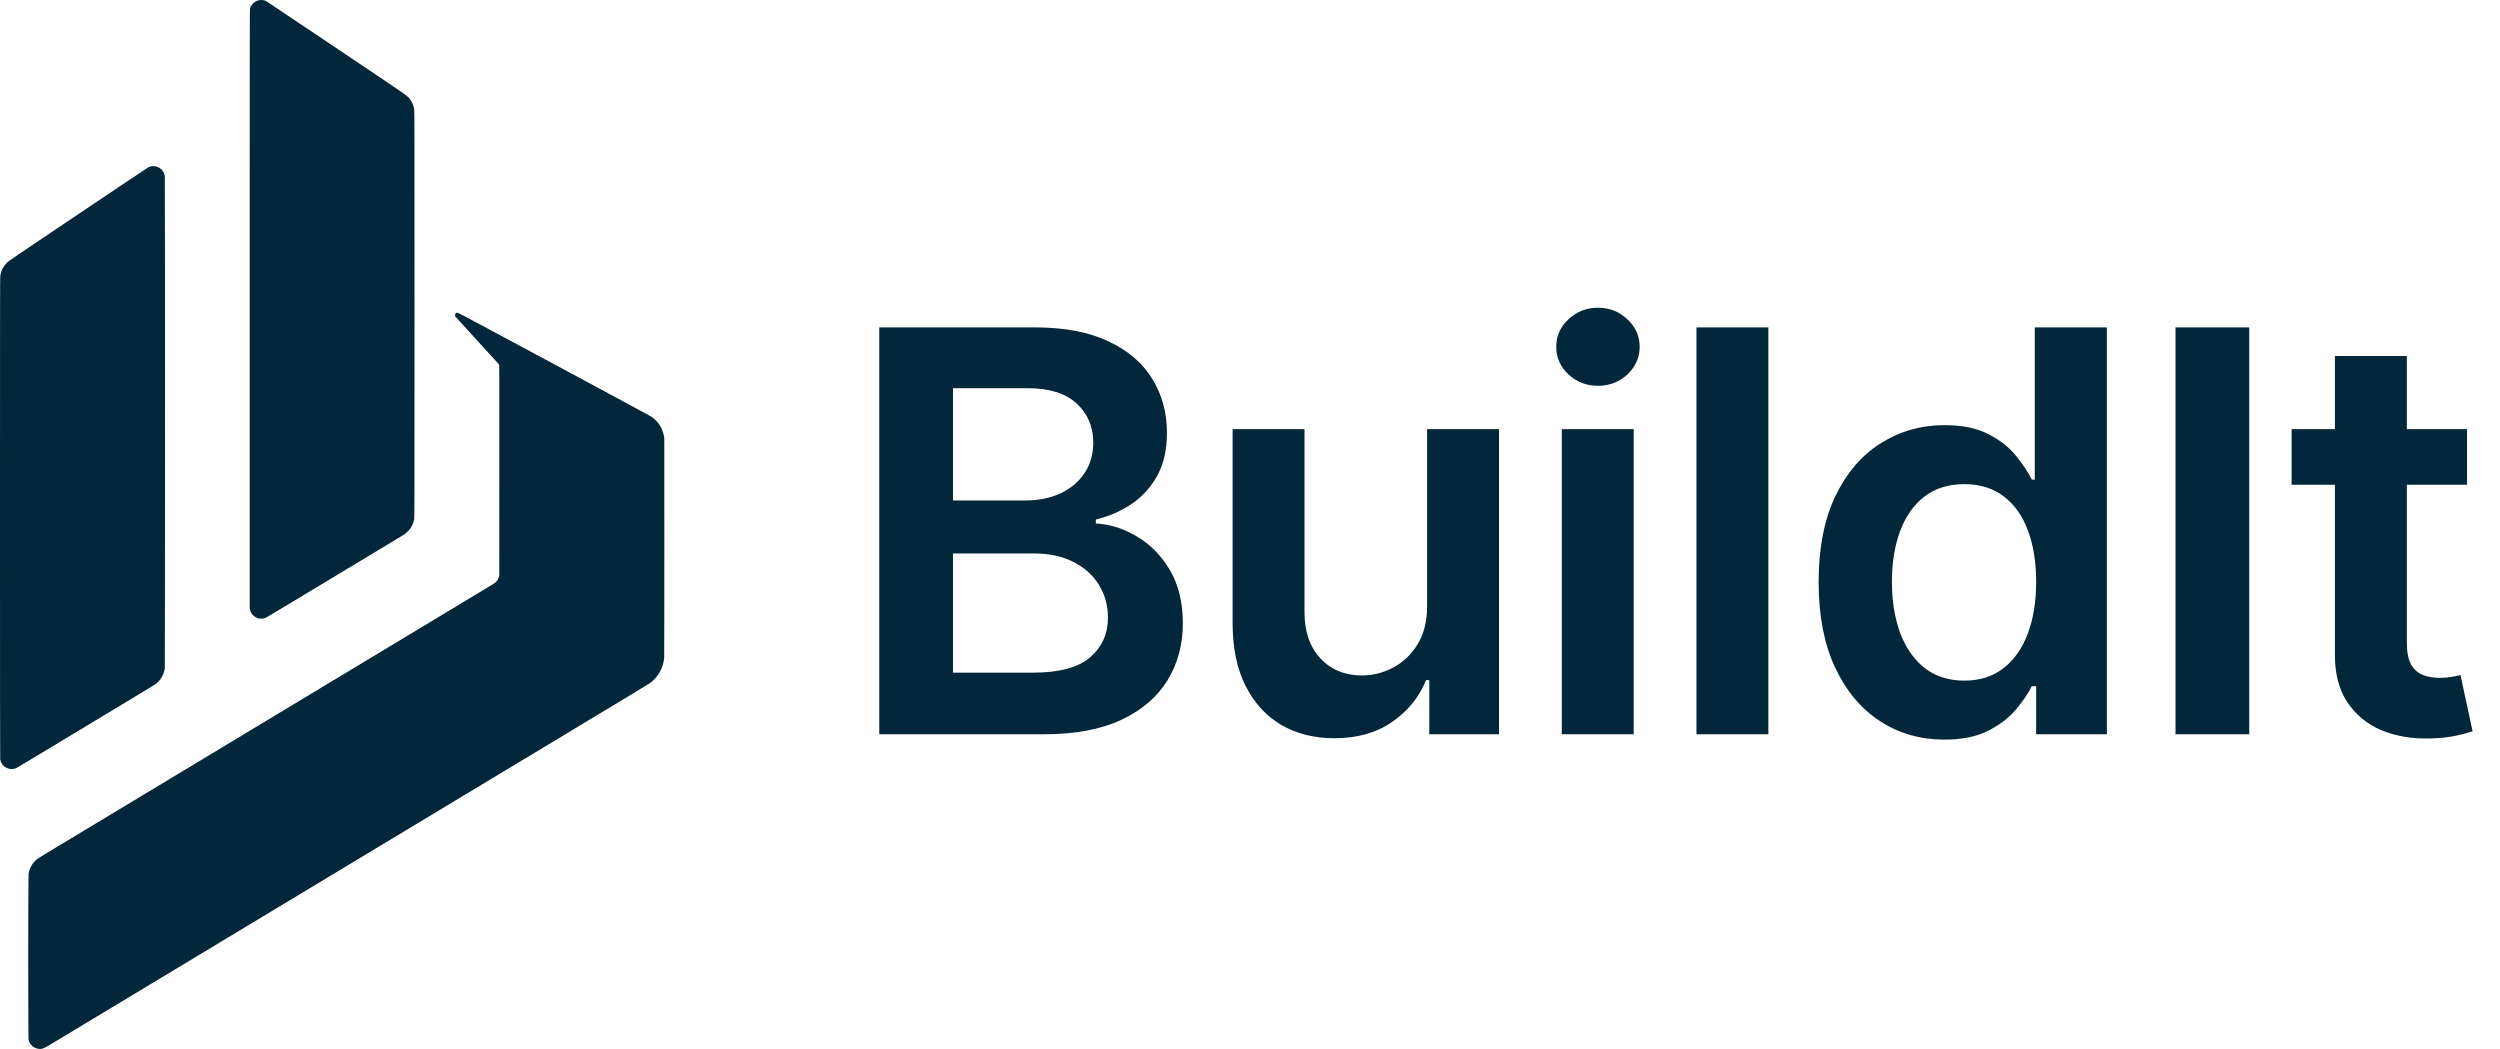
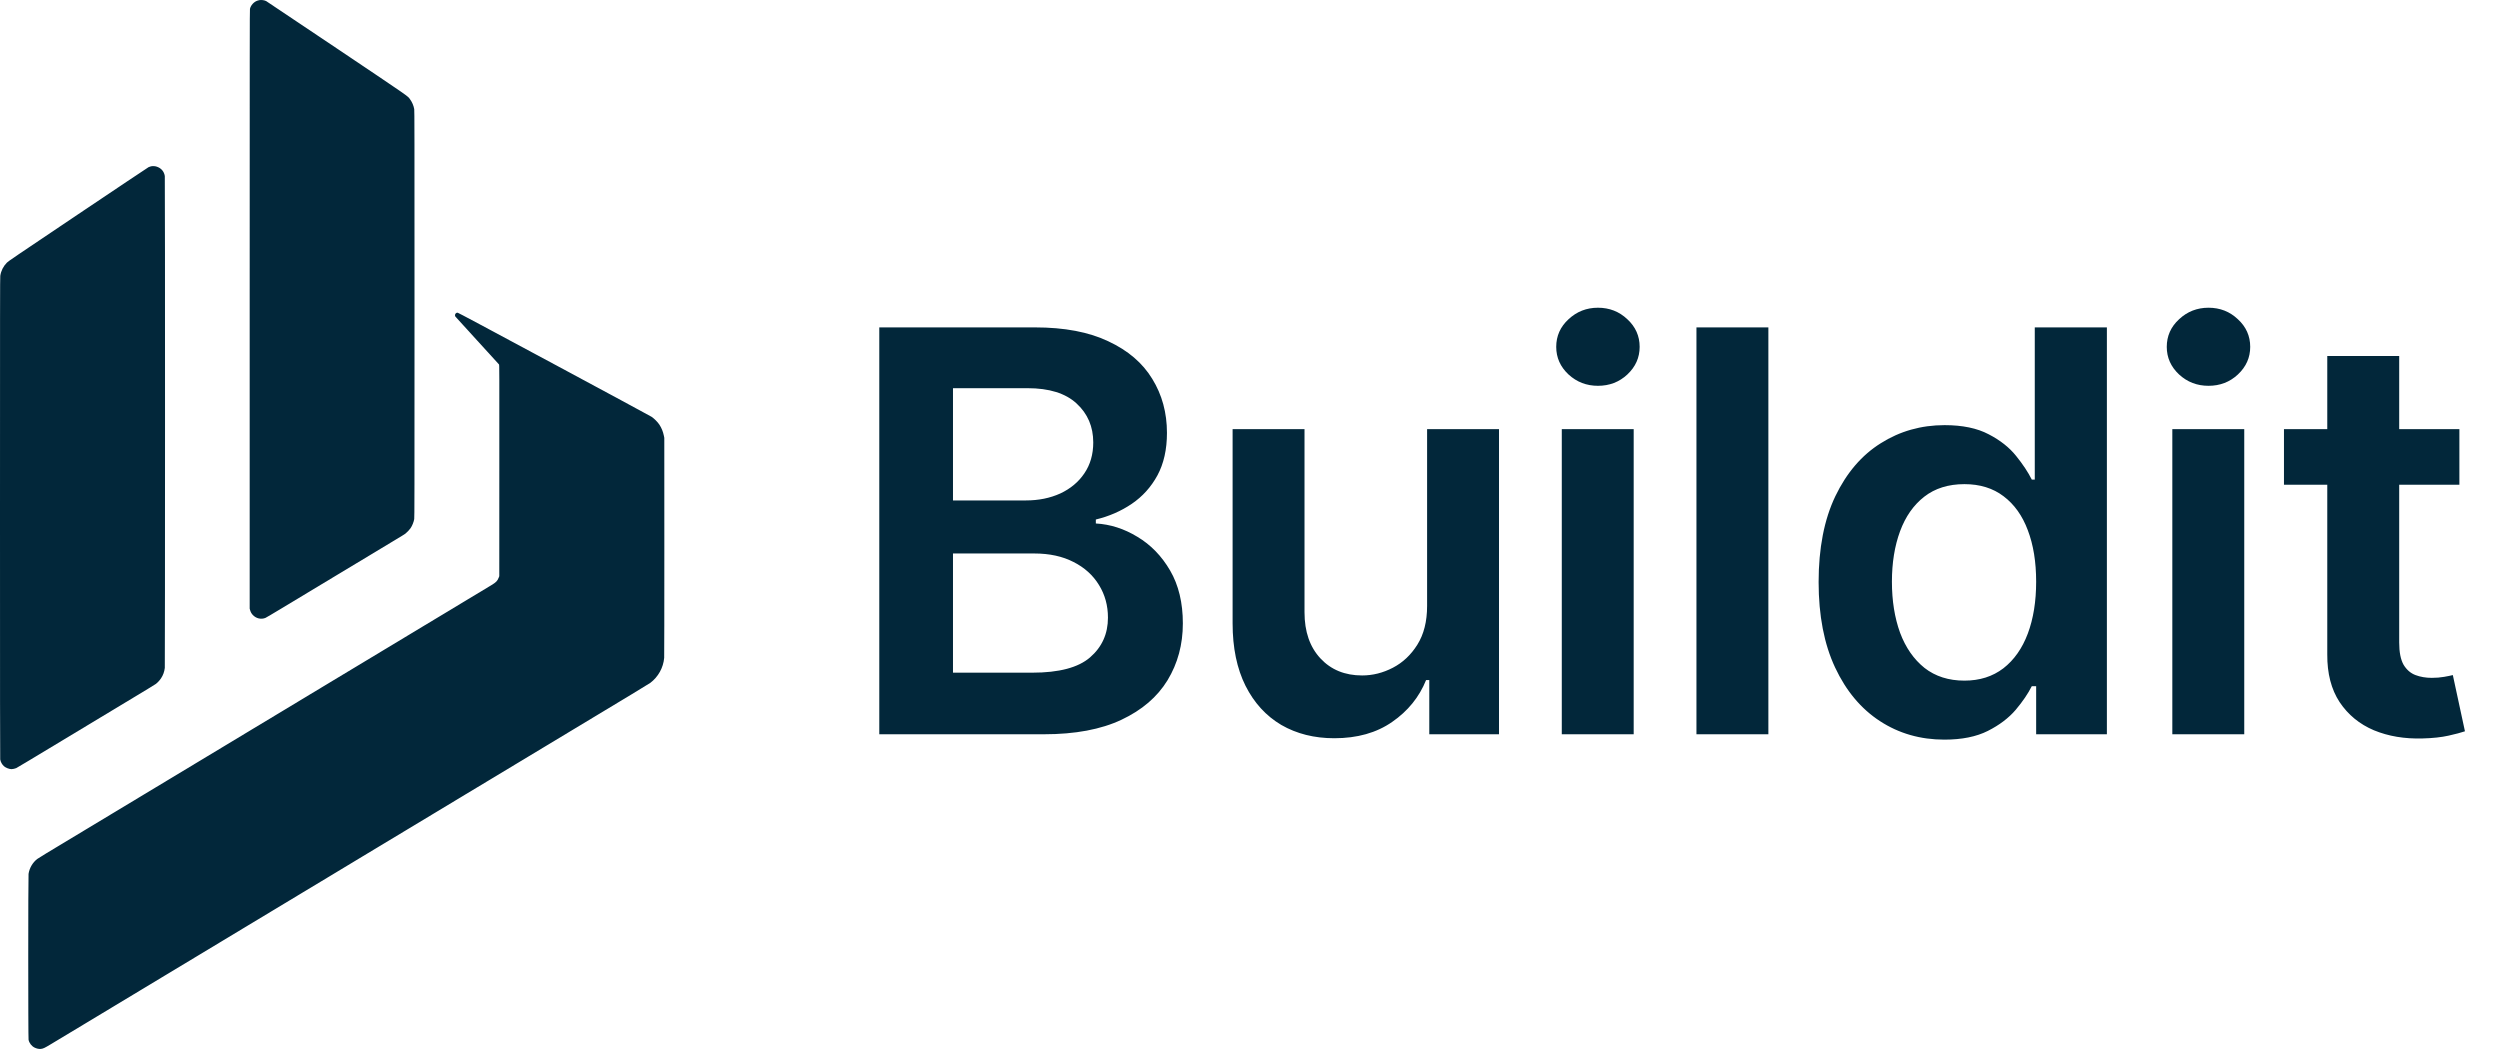
<svg xmlns="http://www.w3.org/2000/svg" width="143" height="60" viewBox="0 0 143 60" fill="none">
  <path d="M14.828 0.009C14.802 0.013 14.751 0.027 14.717 0.04C14.518 0.11 14.346 0.302 14.298 0.507C14.284 0.567 14.282 2.648 14.282 17.695V34.815L14.305 34.896C14.335 35.006 14.383 35.092 14.458 35.173C14.646 35.377 14.932 35.445 15.183 35.344C15.216 35.331 15.629 35.088 16.099 34.804C17.014 34.252 17.582 33.91 18.369 33.436C18.64 33.272 19.086 33.005 19.36 32.839C19.635 32.674 20.078 32.407 20.346 32.246C20.614 32.084 21.279 31.683 21.825 31.355C23.167 30.548 23.129 30.57 23.201 30.513C23.288 30.443 23.417 30.307 23.477 30.222C23.579 30.075 23.662 29.871 23.694 29.689C23.708 29.602 23.71 28.413 23.71 17.965C23.71 7.517 23.708 6.328 23.694 6.241C23.66 6.045 23.57 5.834 23.453 5.677C23.303 5.476 23.554 5.65 19.242 2.753C17.057 1.287 15.251 0.076 15.226 0.063C15.12 0.009 14.957 -0.014 14.828 0.009Z" fill="#02273A" />
  <path d="M8.636 9.514C8.597 9.523 8.537 9.543 8.502 9.559C8.466 9.577 6.649 10.791 4.465 12.259C0.751 14.753 0.486 14.933 0.397 15.021C0.19 15.23 0.059 15.488 0.016 15.779C0.002 15.874 0 17.475 0 29.631C0 39.453 0.003 43.394 0.012 43.44C0.037 43.586 0.119 43.731 0.227 43.828C0.331 43.92 0.528 43.995 0.664 43.995C0.727 43.995 0.861 43.965 0.926 43.937C0.956 43.923 1.277 43.733 1.639 43.515C2.001 43.297 2.541 42.971 2.839 42.792C3.615 42.324 4.391 41.857 5.025 41.475C5.328 41.292 5.671 41.085 5.786 41.016C5.9 40.947 6.38 40.658 6.852 40.374C8.453 39.41 8.846 39.171 8.911 39.123C9.012 39.048 9.134 38.916 9.211 38.8C9.33 38.622 9.401 38.425 9.427 38.204C9.443 38.07 9.445 10.17 9.427 10.07C9.387 9.812 9.223 9.619 8.973 9.535C8.87 9.499 8.74 9.491 8.636 9.514Z" fill="#02273A" />
  <path d="M26.103 17.901C26.031 17.938 26.003 18.038 26.045 18.105C26.056 18.122 26.618 18.74 27.294 19.476C27.97 20.212 28.533 20.829 28.544 20.847C28.564 20.878 28.564 21.021 28.561 26.919L28.559 32.958L28.531 33.03C28.453 33.233 28.381 33.306 28.086 33.484C27.963 33.558 27.368 33.917 26.764 34.28C26.16 34.644 25.446 35.074 25.178 35.236C24.91 35.398 24.457 35.671 24.171 35.842C23.885 36.015 23.406 36.303 23.105 36.485C22.805 36.666 22.323 36.956 22.034 37.13C21.745 37.304 21.263 37.594 20.962 37.776C19.407 38.712 18.81 39.072 17.737 39.718C17.437 39.9 17.121 40.09 17.035 40.142C16.95 40.194 16.471 40.483 15.97 40.784C15.469 41.086 14.816 41.479 14.518 41.658C14.22 41.837 13.497 42.273 12.911 42.627C10.317 44.19 9.005 44.98 6.455 46.516C5.025 47.378 3.189 48.483 2.652 48.807C2.411 48.952 2.177 49.098 2.135 49.13C1.871 49.331 1.683 49.65 1.633 49.986C1.61 50.142 1.61 59.367 1.634 59.478C1.674 59.667 1.81 59.842 1.983 59.925C2.099 59.981 2.225 60.008 2.329 59.998C2.467 59.985 2.542 59.95 2.897 59.736C3.335 59.473 4.846 58.563 5.529 58.152C5.826 57.973 6.303 57.684 6.589 57.513C6.875 57.34 7.355 57.051 7.655 56.871C7.956 56.689 8.682 56.252 9.268 55.899C9.854 55.546 10.814 54.968 11.4 54.615C11.986 54.262 13.218 53.519 14.137 52.965C15.057 52.411 16.031 51.824 16.302 51.661C16.573 51.498 17.028 51.223 17.314 51.051C17.6 50.879 18.09 50.584 18.402 50.396C18.715 50.208 19.203 49.913 19.489 49.741C19.775 49.568 20.352 49.222 20.769 48.969C21.188 48.717 21.704 48.407 21.916 48.278C22.128 48.151 22.747 47.778 23.293 47.449C23.838 47.121 24.53 46.705 24.83 46.523C25.482 46.13 26.325 45.623 26.651 45.425C26.781 45.347 27.076 45.17 27.305 45.032C27.789 44.741 29.392 43.775 30.187 43.296C31.29 42.632 31.785 42.333 32.834 41.701C33.423 41.346 34.197 40.88 34.553 40.665C34.91 40.45 35.633 40.014 36.161 39.696C36.69 39.377 37.157 39.091 37.199 39.059C37.652 38.716 37.941 38.194 37.991 37.629C37.997 37.569 38 34.834 38 31.285L37.998 25.046L37.974 24.926C37.926 24.688 37.844 24.485 37.717 24.29C37.62 24.142 37.414 23.936 37.269 23.84C37.21 23.801 34.701 22.447 31.693 20.831C27.654 18.661 26.212 17.89 26.18 17.887C26.153 17.885 26.124 17.89 26.103 17.901Z" fill="#02273A" />
-   <path d="M50.295 42V18.727H59.205C60.886 18.727 62.284 18.992 63.398 19.523C64.519 20.046 65.356 20.761 65.909 21.671C66.47 22.579 66.75 23.61 66.75 24.761C66.75 25.708 66.568 26.519 66.204 27.193C65.841 27.86 65.352 28.401 64.739 28.818C64.125 29.235 63.439 29.534 62.682 29.716V29.943C63.508 29.989 64.299 30.242 65.057 30.704C65.822 31.159 66.447 31.803 66.932 32.636C67.417 33.47 67.659 34.477 67.659 35.659C67.659 36.864 67.367 37.947 66.784 38.909C66.201 39.864 65.322 40.617 64.148 41.17C62.974 41.724 61.496 42 59.716 42H50.295ZM54.511 38.477H59.045C60.576 38.477 61.678 38.186 62.352 37.602C63.034 37.011 63.375 36.254 63.375 35.33C63.375 34.64 63.205 34.019 62.864 33.466C62.523 32.905 62.038 32.466 61.409 32.148C60.78 31.822 60.03 31.659 59.159 31.659H54.511V38.477ZM54.511 28.625H58.682C59.409 28.625 60.064 28.492 60.648 28.227C61.231 27.954 61.689 27.572 62.023 27.079C62.364 26.579 62.534 25.989 62.534 25.307C62.534 24.405 62.216 23.663 61.58 23.079C60.951 22.496 60.015 22.204 58.773 22.204H54.511V28.625ZM81.63 34.659V24.546H85.743V42H81.755V38.898H81.573C81.179 39.875 80.531 40.674 79.63 41.295C78.736 41.917 77.634 42.227 76.323 42.227C75.179 42.227 74.168 41.974 73.289 41.466C72.418 40.951 71.736 40.205 71.243 39.227C70.751 38.242 70.505 37.053 70.505 35.659V24.546H74.618V35.023C74.618 36.129 74.922 37.008 75.528 37.659C76.134 38.311 76.929 38.636 77.914 38.636C78.52 38.636 79.107 38.489 79.675 38.193C80.243 37.898 80.709 37.458 81.073 36.875C81.444 36.284 81.63 35.545 81.63 34.659ZM89.334 42V24.546H93.447V42H89.334ZM91.402 22.068C90.75 22.068 90.19 21.852 89.72 21.421C89.25 20.981 89.016 20.454 89.016 19.841C89.016 19.22 89.25 18.693 89.72 18.261C90.19 17.822 90.75 17.602 91.402 17.602C92.061 17.602 92.621 17.822 93.084 18.261C93.553 18.693 93.788 19.22 93.788 19.841C93.788 20.454 93.553 20.981 93.084 21.421C92.621 21.852 92.061 22.068 91.402 22.068ZM101.151 18.727V42H97.037V18.727H101.151ZM111.218 42.307C109.847 42.307 108.62 41.955 107.537 41.25C106.453 40.545 105.597 39.523 104.968 38.182C104.34 36.841 104.025 35.212 104.025 33.295C104.025 31.356 104.343 29.72 104.98 28.386C105.624 27.046 106.491 26.034 107.582 25.352C108.673 24.663 109.889 24.318 111.23 24.318C112.252 24.318 113.093 24.492 113.752 24.841C114.412 25.182 114.934 25.595 115.321 26.079C115.707 26.557 116.006 27.008 116.218 27.432H116.389V18.727H120.514V42H116.468V39.25H116.218C116.006 39.674 115.699 40.125 115.298 40.602C114.896 41.072 114.366 41.474 113.707 41.807C113.048 42.14 112.218 42.307 111.218 42.307ZM112.366 38.932C113.237 38.932 113.98 38.697 114.593 38.227C115.207 37.75 115.673 37.087 115.991 36.239C116.309 35.39 116.468 34.401 116.468 33.273C116.468 32.144 116.309 31.163 115.991 30.329C115.681 29.496 115.218 28.849 114.605 28.386C113.999 27.924 113.252 27.693 112.366 27.693C111.449 27.693 110.684 27.932 110.071 28.409C109.457 28.886 108.995 29.546 108.684 30.386C108.374 31.227 108.218 32.189 108.218 33.273C108.218 34.364 108.374 35.337 108.684 36.193C109.002 37.042 109.468 37.712 110.082 38.205C110.703 38.689 111.465 38.932 112.366 38.932ZM128.655 18.727V42H124.439V18.727H128.655ZM141.115 24.546V27.727H131.08V24.546H141.115ZM133.558 20.364H137.671V36.75C137.671 37.303 137.755 37.727 137.921 38.023C138.096 38.311 138.323 38.508 138.603 38.614C138.883 38.72 139.194 38.773 139.535 38.773C139.793 38.773 140.027 38.754 140.24 38.716C140.459 38.678 140.626 38.644 140.74 38.614L141.433 41.83C141.213 41.905 140.899 41.989 140.49 42.08C140.088 42.17 139.596 42.224 139.012 42.239C137.982 42.269 137.054 42.114 136.228 41.773C135.402 41.424 134.747 40.886 134.262 40.159C133.785 39.432 133.55 38.523 133.558 37.432V20.364Z" fill="#02273A" />
+   <path d="M50.295 42V18.727H59.205C60.886 18.727 62.284 18.992 63.398 19.523C64.519 20.046 65.356 20.761 65.909 21.671C66.47 22.579 66.75 23.61 66.75 24.761C66.75 25.708 66.568 26.519 66.204 27.193C65.841 27.86 65.352 28.401 64.739 28.818C64.125 29.235 63.439 29.534 62.682 29.716V29.943C63.508 29.989 64.299 30.242 65.057 30.704C65.822 31.159 66.447 31.803 66.932 32.636C67.417 33.47 67.659 34.477 67.659 35.659C67.659 36.864 67.367 37.947 66.784 38.909C66.201 39.864 65.322 40.617 64.148 41.17C62.974 41.724 61.496 42 59.716 42H50.295ZM54.511 38.477H59.045C60.576 38.477 61.678 38.186 62.352 37.602C63.034 37.011 63.375 36.254 63.375 35.33C63.375 34.64 63.205 34.019 62.864 33.466C62.523 32.905 62.038 32.466 61.409 32.148C60.78 31.822 60.03 31.659 59.159 31.659H54.511V38.477ZM54.511 28.625H58.682C59.409 28.625 60.064 28.492 60.648 28.227C61.231 27.954 61.689 27.572 62.023 27.079C62.364 26.579 62.534 25.989 62.534 25.307C62.534 24.405 62.216 23.663 61.58 23.079C60.951 22.496 60.015 22.204 58.773 22.204H54.511V28.625ZM81.63 34.659V24.546H85.743V42H81.755V38.898H81.573C81.179 39.875 80.531 40.674 79.63 41.295C78.736 41.917 77.634 42.227 76.323 42.227C75.179 42.227 74.168 41.974 73.289 41.466C72.418 40.951 71.736 40.205 71.243 39.227C70.751 38.242 70.505 37.053 70.505 35.659V24.546H74.618V35.023C74.618 36.129 74.922 37.008 75.528 37.659C76.134 38.311 76.929 38.636 77.914 38.636C78.52 38.636 79.107 38.489 79.675 38.193C80.243 37.898 80.709 37.458 81.073 36.875C81.444 36.284 81.63 35.545 81.63 34.659ZM89.334 42V24.546H93.447V42H89.334ZM91.402 22.068C90.75 22.068 90.19 21.852 89.72 21.421C89.25 20.981 89.016 20.454 89.016 19.841C89.016 19.22 89.25 18.693 89.72 18.261C90.19 17.822 90.75 17.602 91.402 17.602C92.061 17.602 92.621 17.822 93.084 18.261C93.553 18.693 93.788 19.22 93.788 19.841C93.788 20.454 93.553 20.981 93.084 21.421C92.621 21.852 92.061 22.068 91.402 22.068ZM101.151 18.727V42H97.037V18.727H101.151ZM111.218 42.307C109.847 42.307 108.62 41.955 107.537 41.25C106.453 40.545 105.597 39.523 104.968 38.182C104.34 36.841 104.025 35.212 104.025 33.295C104.025 31.356 104.343 29.72 104.98 28.386C105.624 27.046 106.491 26.034 107.582 25.352C108.673 24.663 109.889 24.318 111.23 24.318C112.252 24.318 113.093 24.492 113.752 24.841C114.412 25.182 114.934 25.595 115.321 26.079C115.707 26.557 116.006 27.008 116.218 27.432H116.389V18.727H120.514V42H116.468V39.25H116.218C116.006 39.674 115.699 40.125 115.298 40.602C114.896 41.072 114.366 41.474 113.707 41.807C113.048 42.14 112.218 42.307 111.218 42.307ZM112.366 38.932C113.237 38.932 113.98 38.697 114.593 38.227C115.207 37.75 115.673 37.087 115.991 36.239C116.309 35.39 116.468 34.401 116.468 33.273C116.468 32.144 116.309 31.163 115.991 30.329C115.681 29.496 115.218 28.849 114.605 28.386C113.999 27.924 113.252 27.693 112.366 27.693C111.449 27.693 110.684 27.932 110.071 28.409C109.457 28.886 108.995 29.546 108.684 30.386C108.374 31.227 108.218 32.189 108.218 33.273C108.218 34.364 108.374 35.337 108.684 36.193C109.002 37.042 109.468 37.712 110.082 38.205C110.703 38.689 111.465 38.932 112.366 38.932ZM124.257 42V24.546H128.371V42H124.257ZM126.326 22.068C125.674 22.068 125.113 21.852 124.644 21.421C124.174 20.981 123.939 20.454 123.939 19.841C123.939 19.22 124.174 18.693 124.644 18.261C125.113 17.822 125.674 17.602 126.326 17.602C126.985 17.602 127.545 17.822 128.007 18.261C128.477 18.693 128.712 19.22 128.712 19.841C128.712 20.454 128.477 20.981 128.007 21.421C127.545 21.852 126.985 22.068 126.326 22.068ZM140.677 24.546V27.727H130.643V24.546H140.677ZM133.12 20.364H137.234V36.75C137.234 37.303 137.317 37.727 137.484 38.023C137.658 38.311 137.885 38.508 138.166 38.614C138.446 38.72 138.757 38.773 139.098 38.773C139.355 38.773 139.59 38.754 139.802 38.716C140.022 38.678 140.188 38.644 140.302 38.614L140.995 41.83C140.776 41.905 140.461 41.989 140.052 42.08C139.651 42.17 139.158 42.224 138.575 42.239C137.544 42.269 136.616 42.114 135.791 41.773C134.965 41.424 134.31 40.886 133.825 40.159C133.348 39.432 133.113 38.523 133.12 37.432V20.364Z" fill="#02273A" />
</svg>
